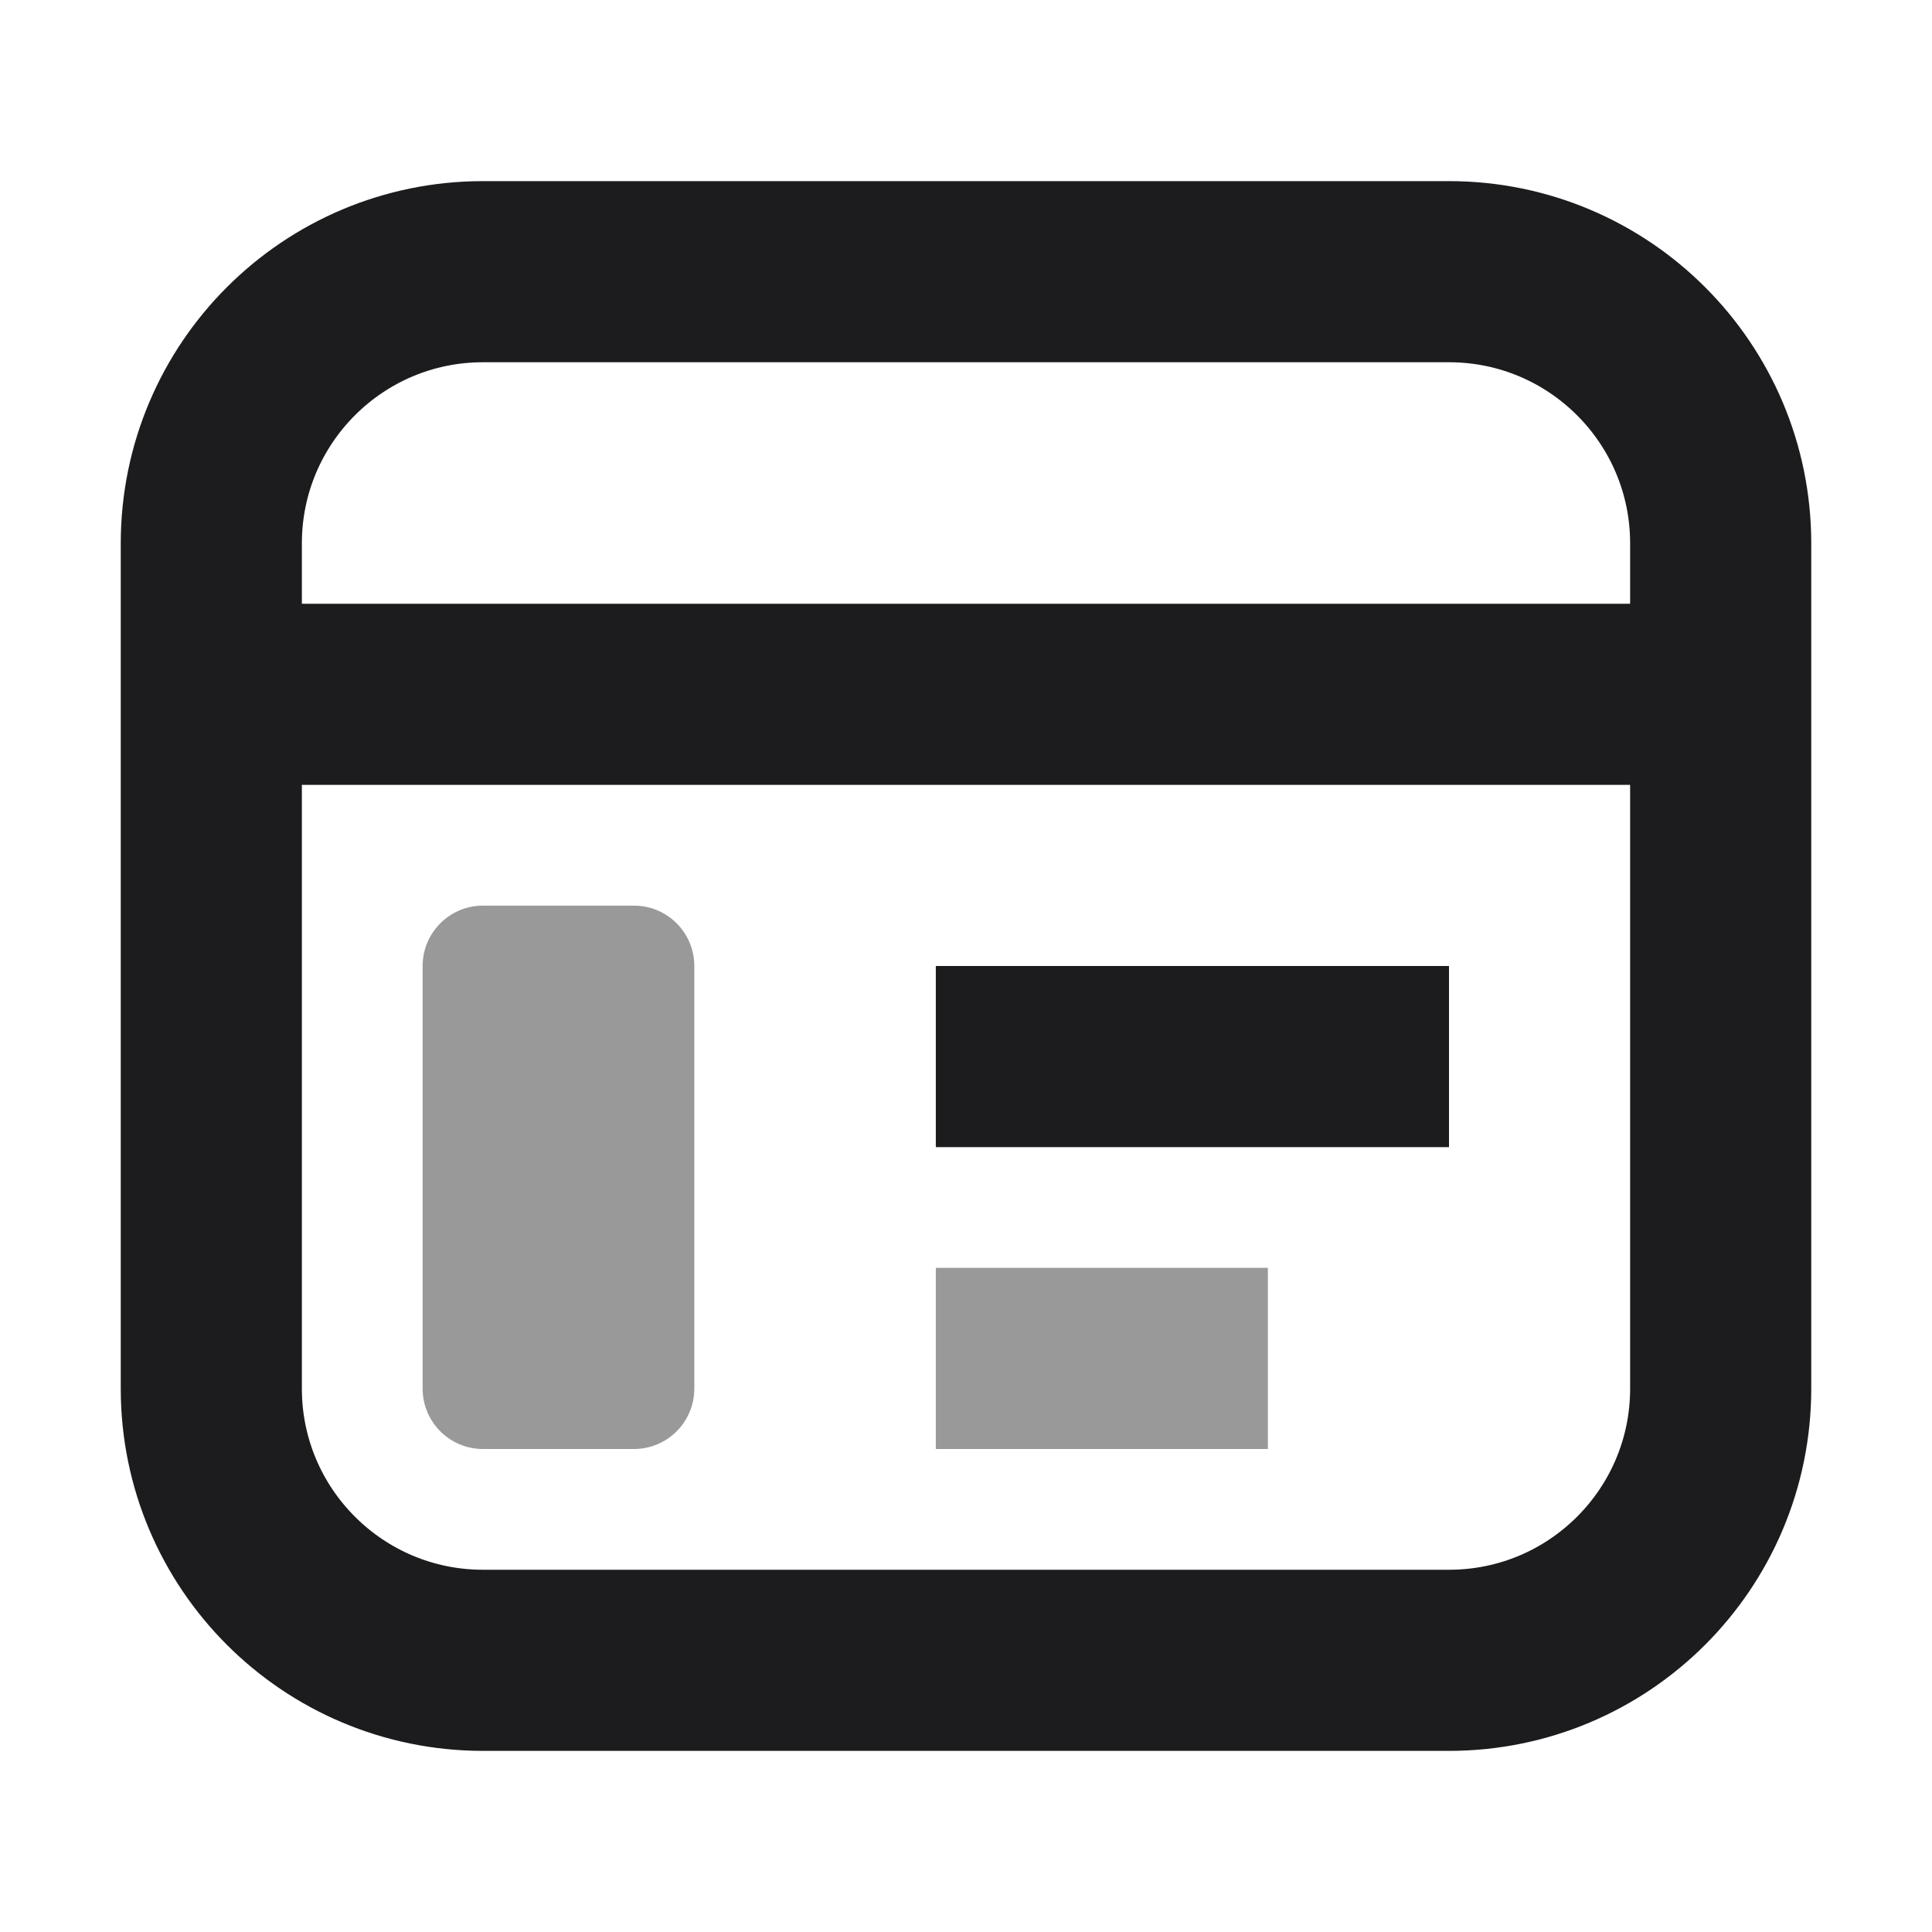
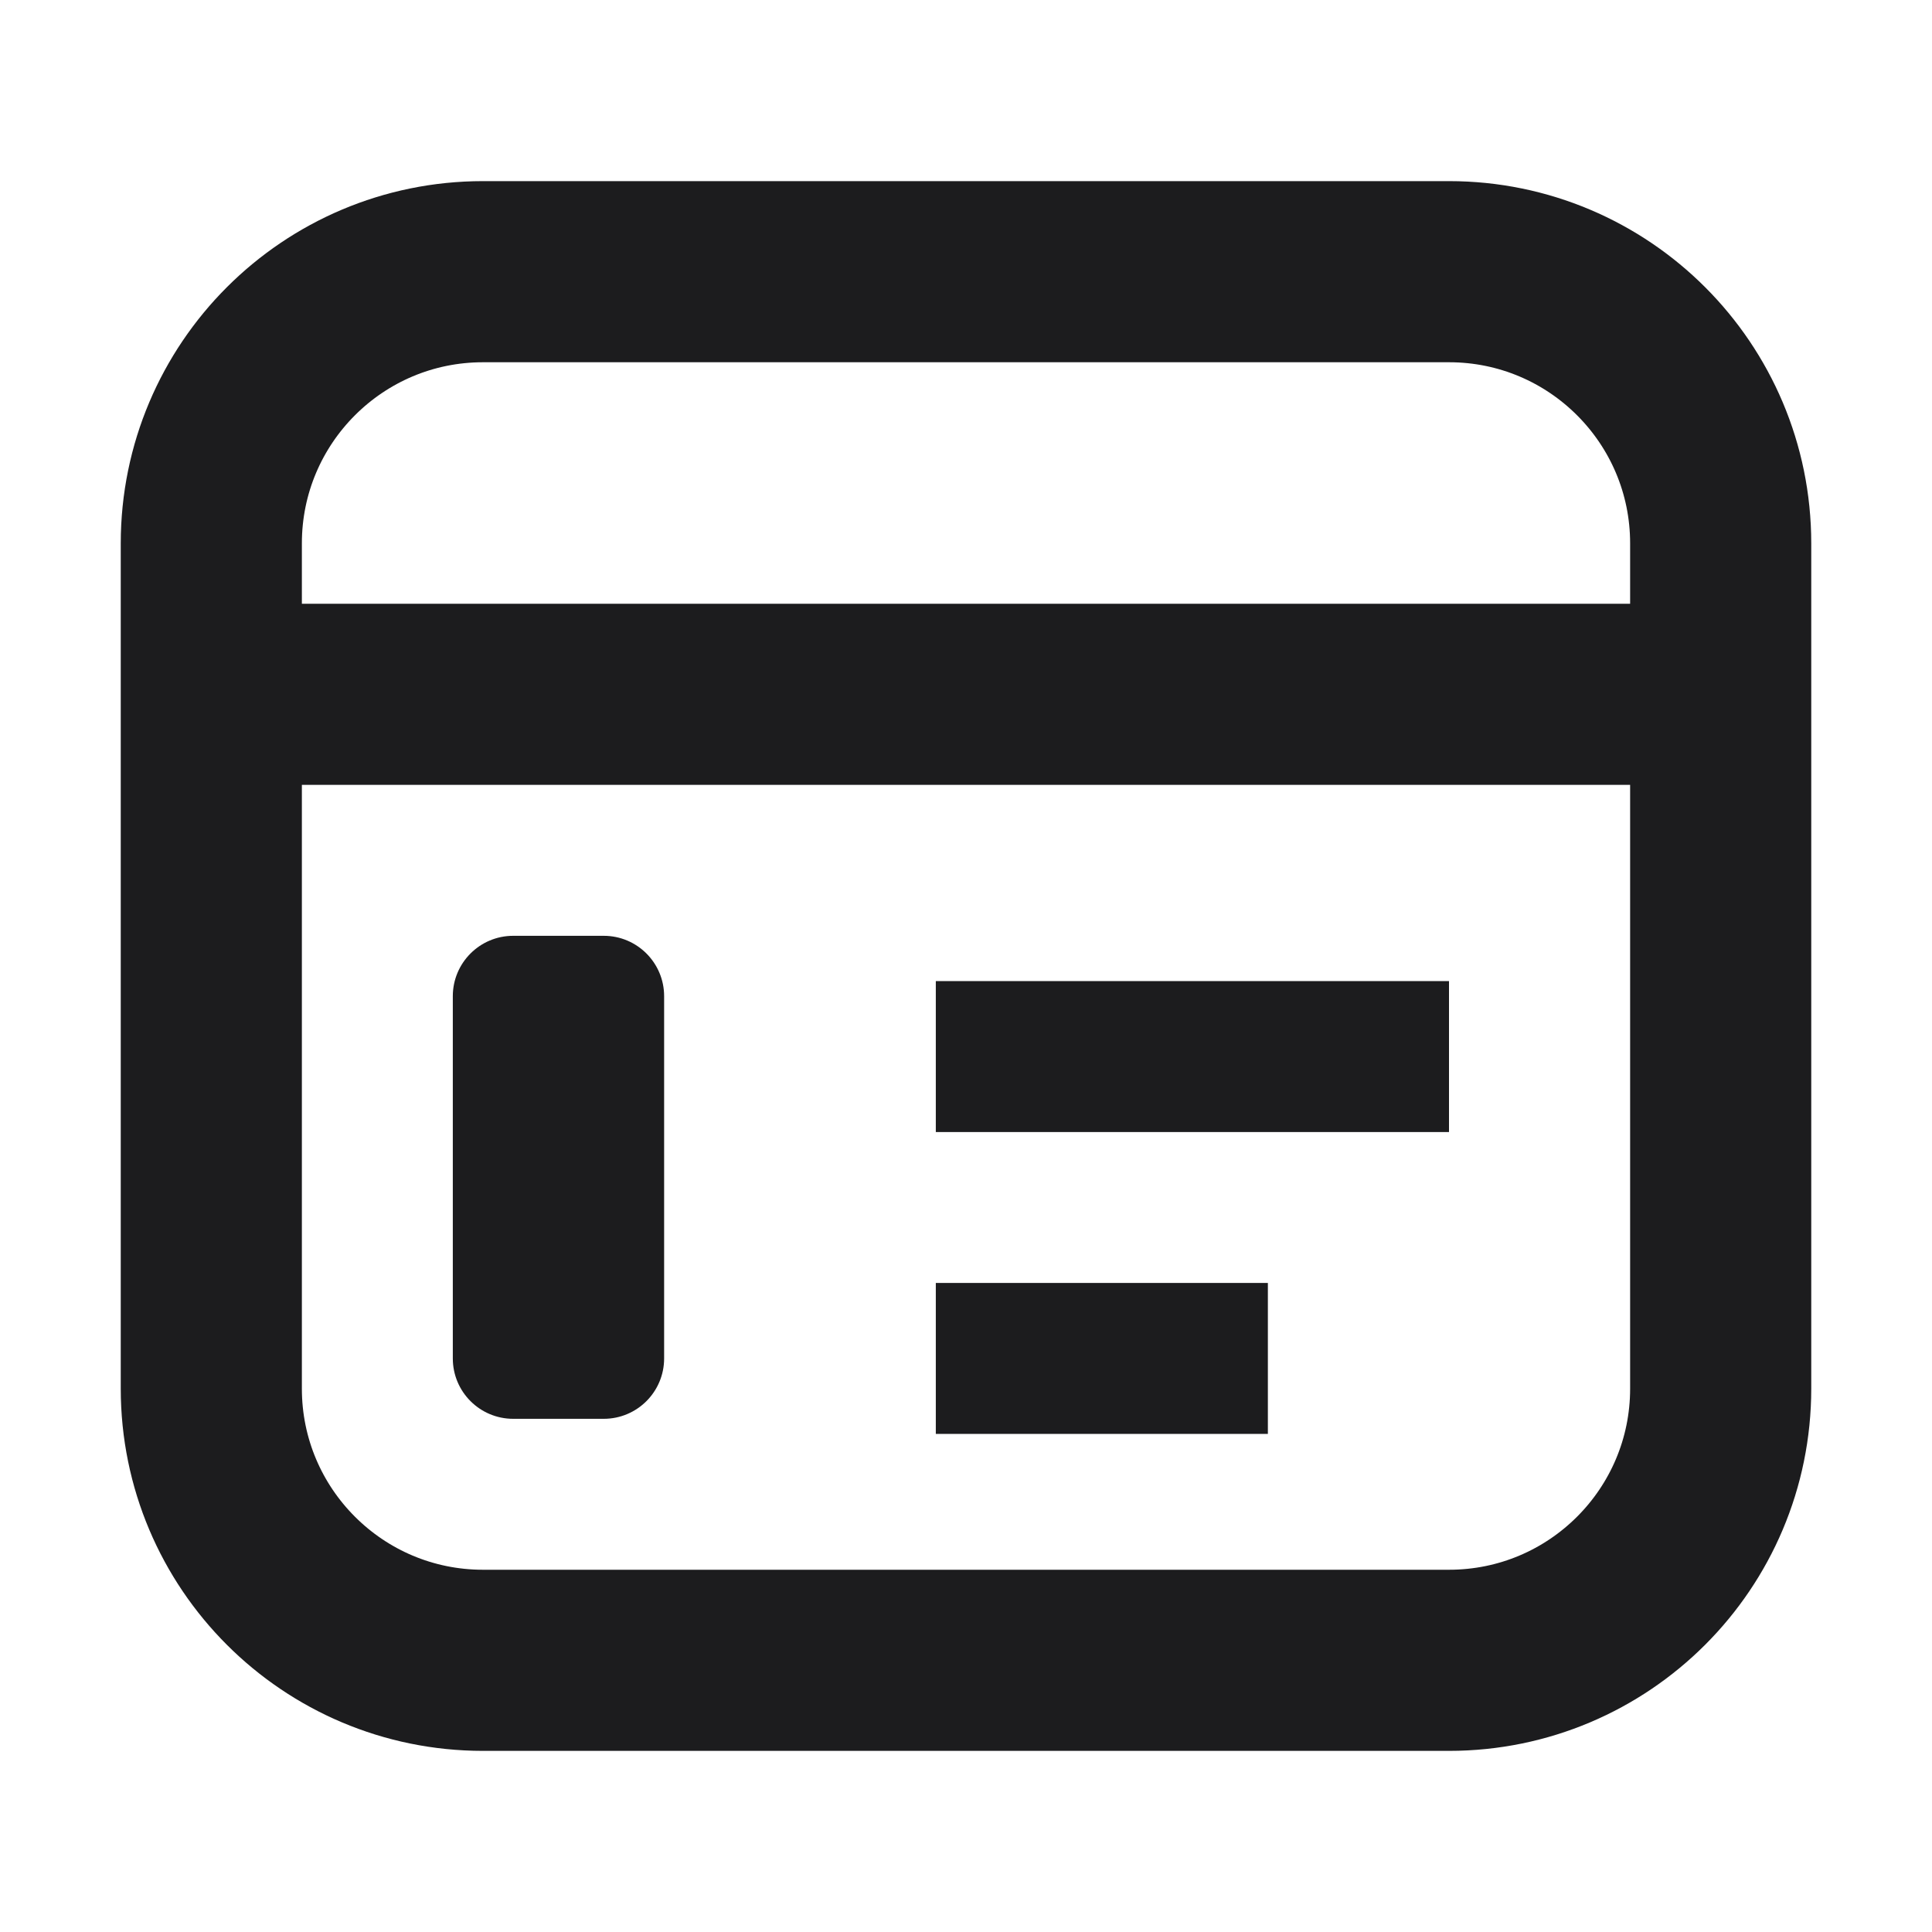
<svg xmlns="http://www.w3.org/2000/svg" width="16" height="16" viewBox="0 0 16 16">
  <defs />
  <g>
    <path d="M4 2.25H12A2.25 2.25 0 0 1 14.25 4.5V11.5A2.25 2.25 0 0 1 12 13.75H4A2.25 2.25 0 0 1 1.75 11.5V4.5A2.25 2.25 0 0 1 4 2.25Z" fill="none" stroke="#1C1C1E" stroke-width="1.5" stroke-linecap="round" stroke-linejoin="round" />
    <path d="M1.75 5.75H14.25" fill="none" stroke="#1C1C1E" stroke-width="1.5" stroke-linecap="butt" stroke-linejoin="round" />
-     <g opacity="0.45">
-       <path d="M4 7.5H5.25A0.5 0.5 0 0 1 5.75 8V11.5A0.5 0.5 0 0 1 5.25 12H4A0.5 0.5 0 0 1 3.5 11.5V8A0.5 0.5 0 0 1 4 7.5Z" fill="#1C1C1E" />
-     </g>
-     <path d="M7.75 8.75H12" fill="none" stroke="#1C1C1E" stroke-width="1.5" stroke-linecap="butt" stroke-linejoin="round" />
-     <g opacity="0.45">
-       <path d="M7.75 11.25H10.5" fill="none" stroke="#1C1C1E" stroke-width="1.5" stroke-linecap="butt" stroke-linejoin="round" />
-     </g>
+     <path d="M4.25 7.75H5A0.5 0.5 0 0 1 5.5 8.25V11.25A0.5 0.5 0 0 1 5 11.75H4.25A0.5 0.5 0 0 1 3.75 11.25V8.25A0.5 0.5 0 0 1 4.25 7.75Z" fill="#1C1C1E" />
+     <path d="M7.75 8.75H12" fill="none" stroke="#1C1C1E" stroke-width="1.25" stroke-linecap="butt" stroke-linejoin="round" />
+     <path d="M7.75 11.25H10.5" fill="none" stroke="#1C1C1E" stroke-width="1.25" stroke-linecap="butt" stroke-linejoin="round" />
  </g>
</svg>
